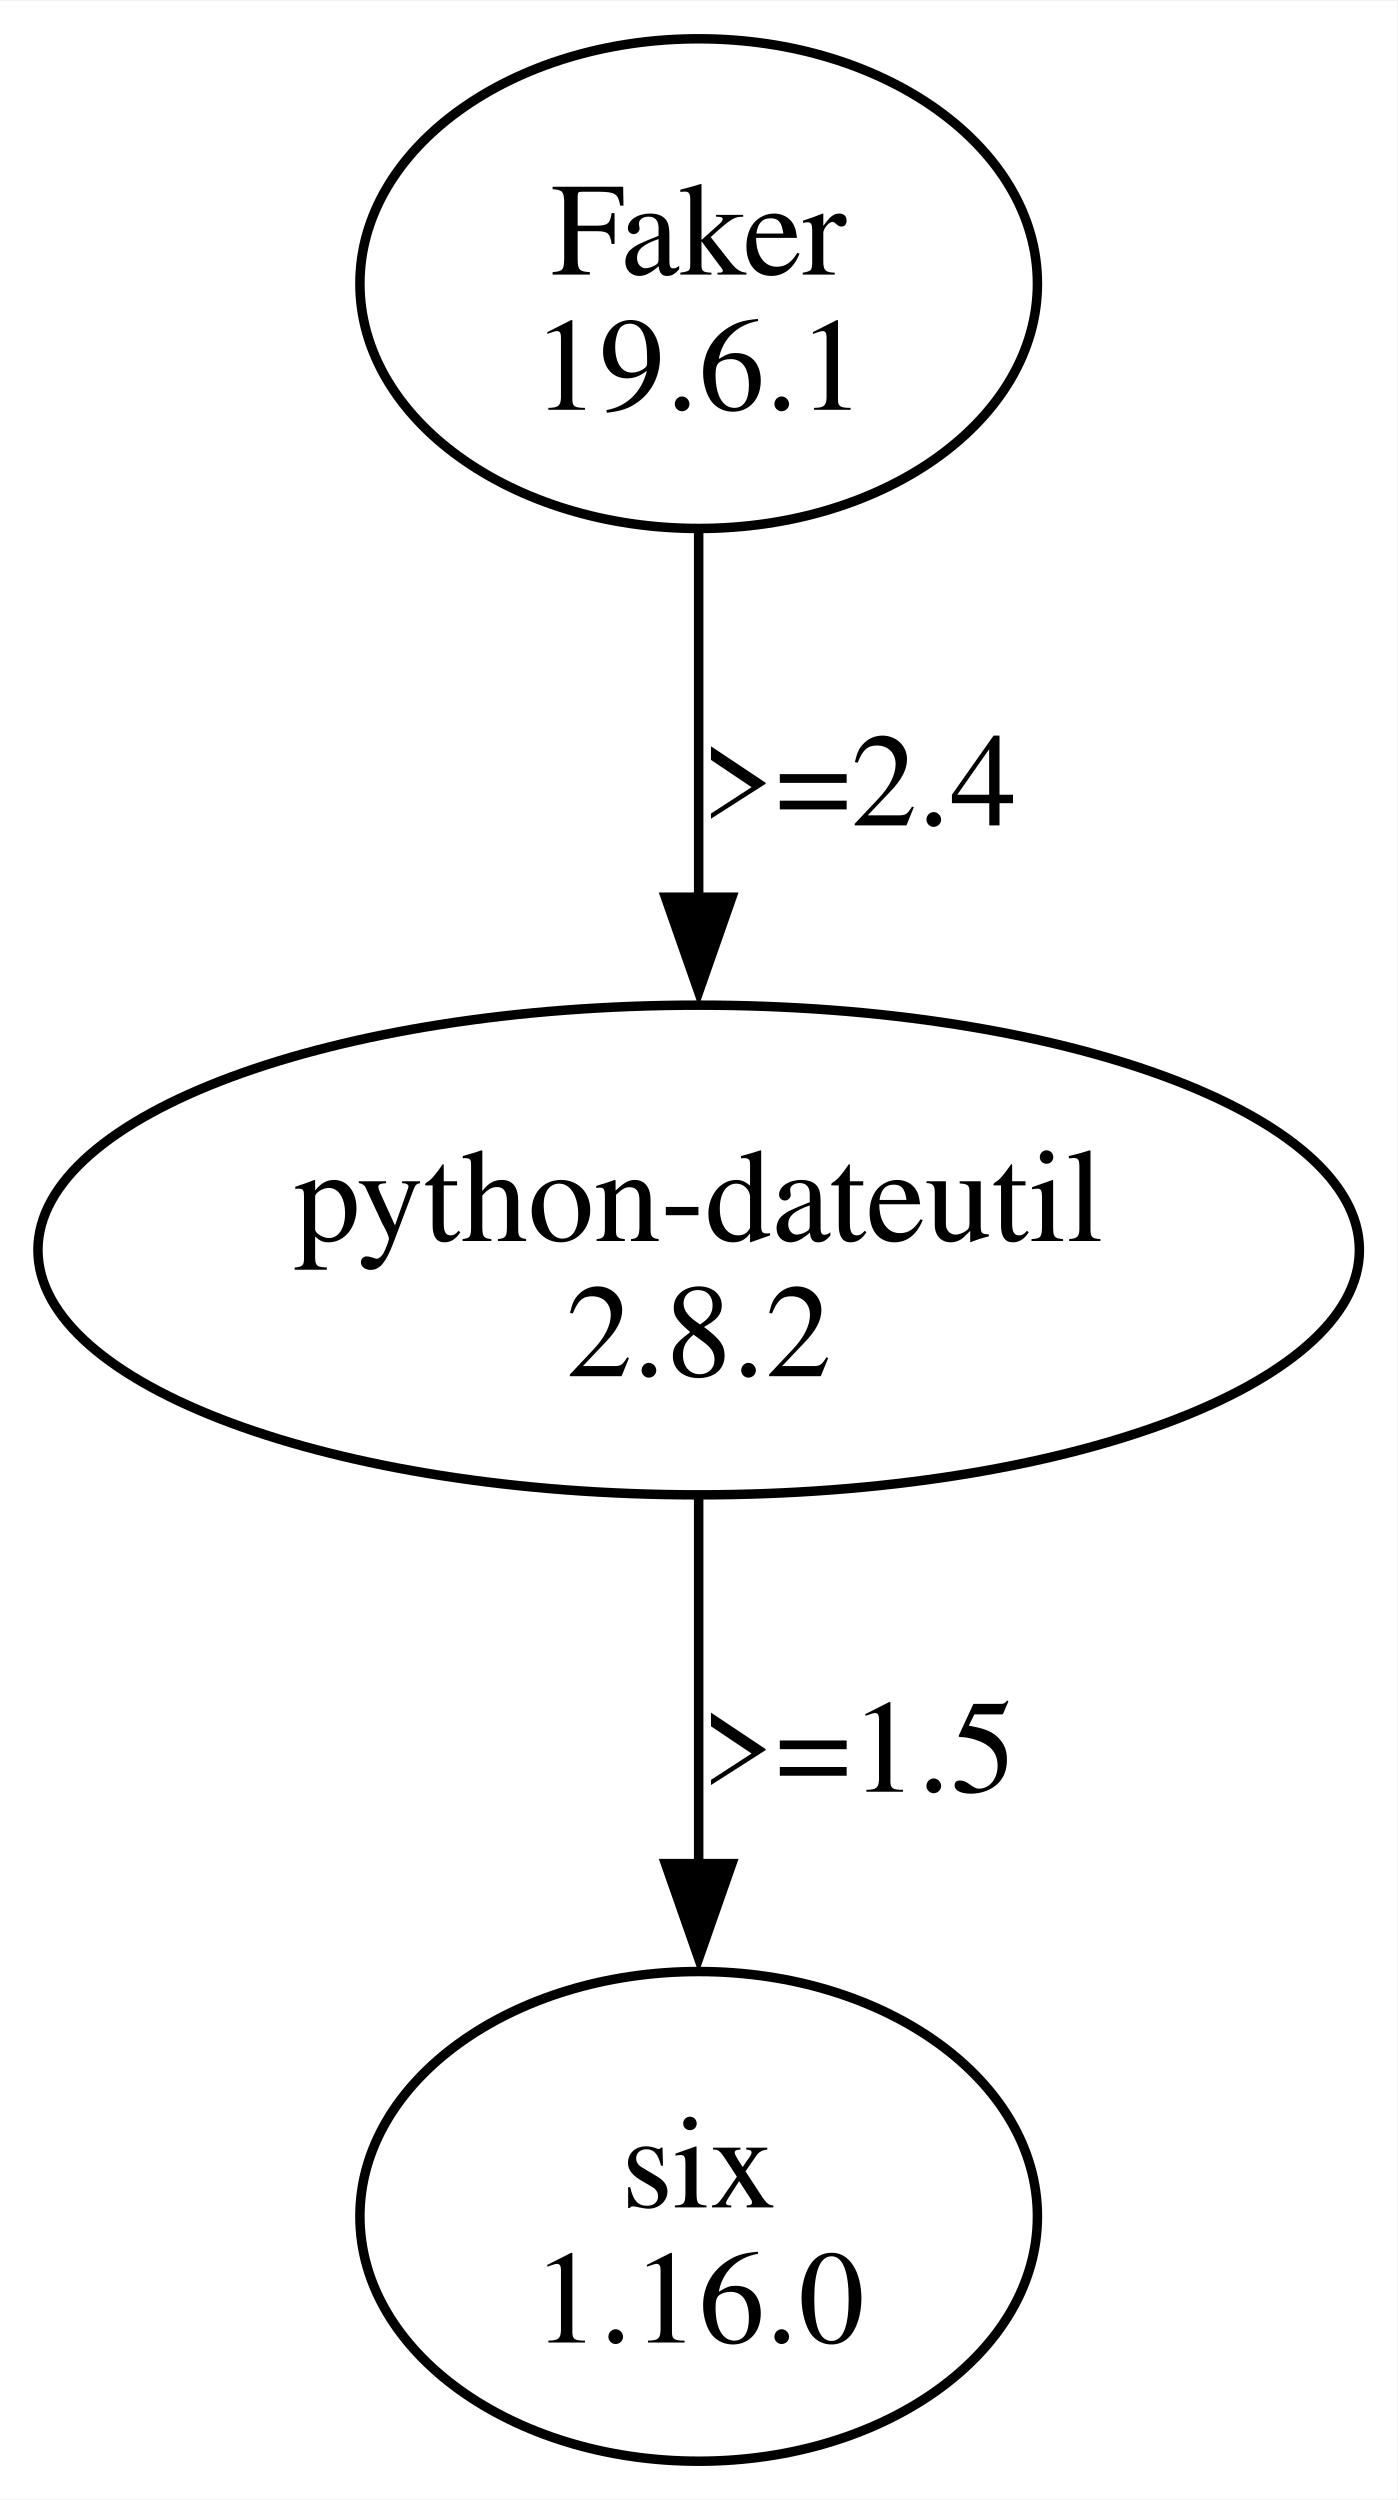
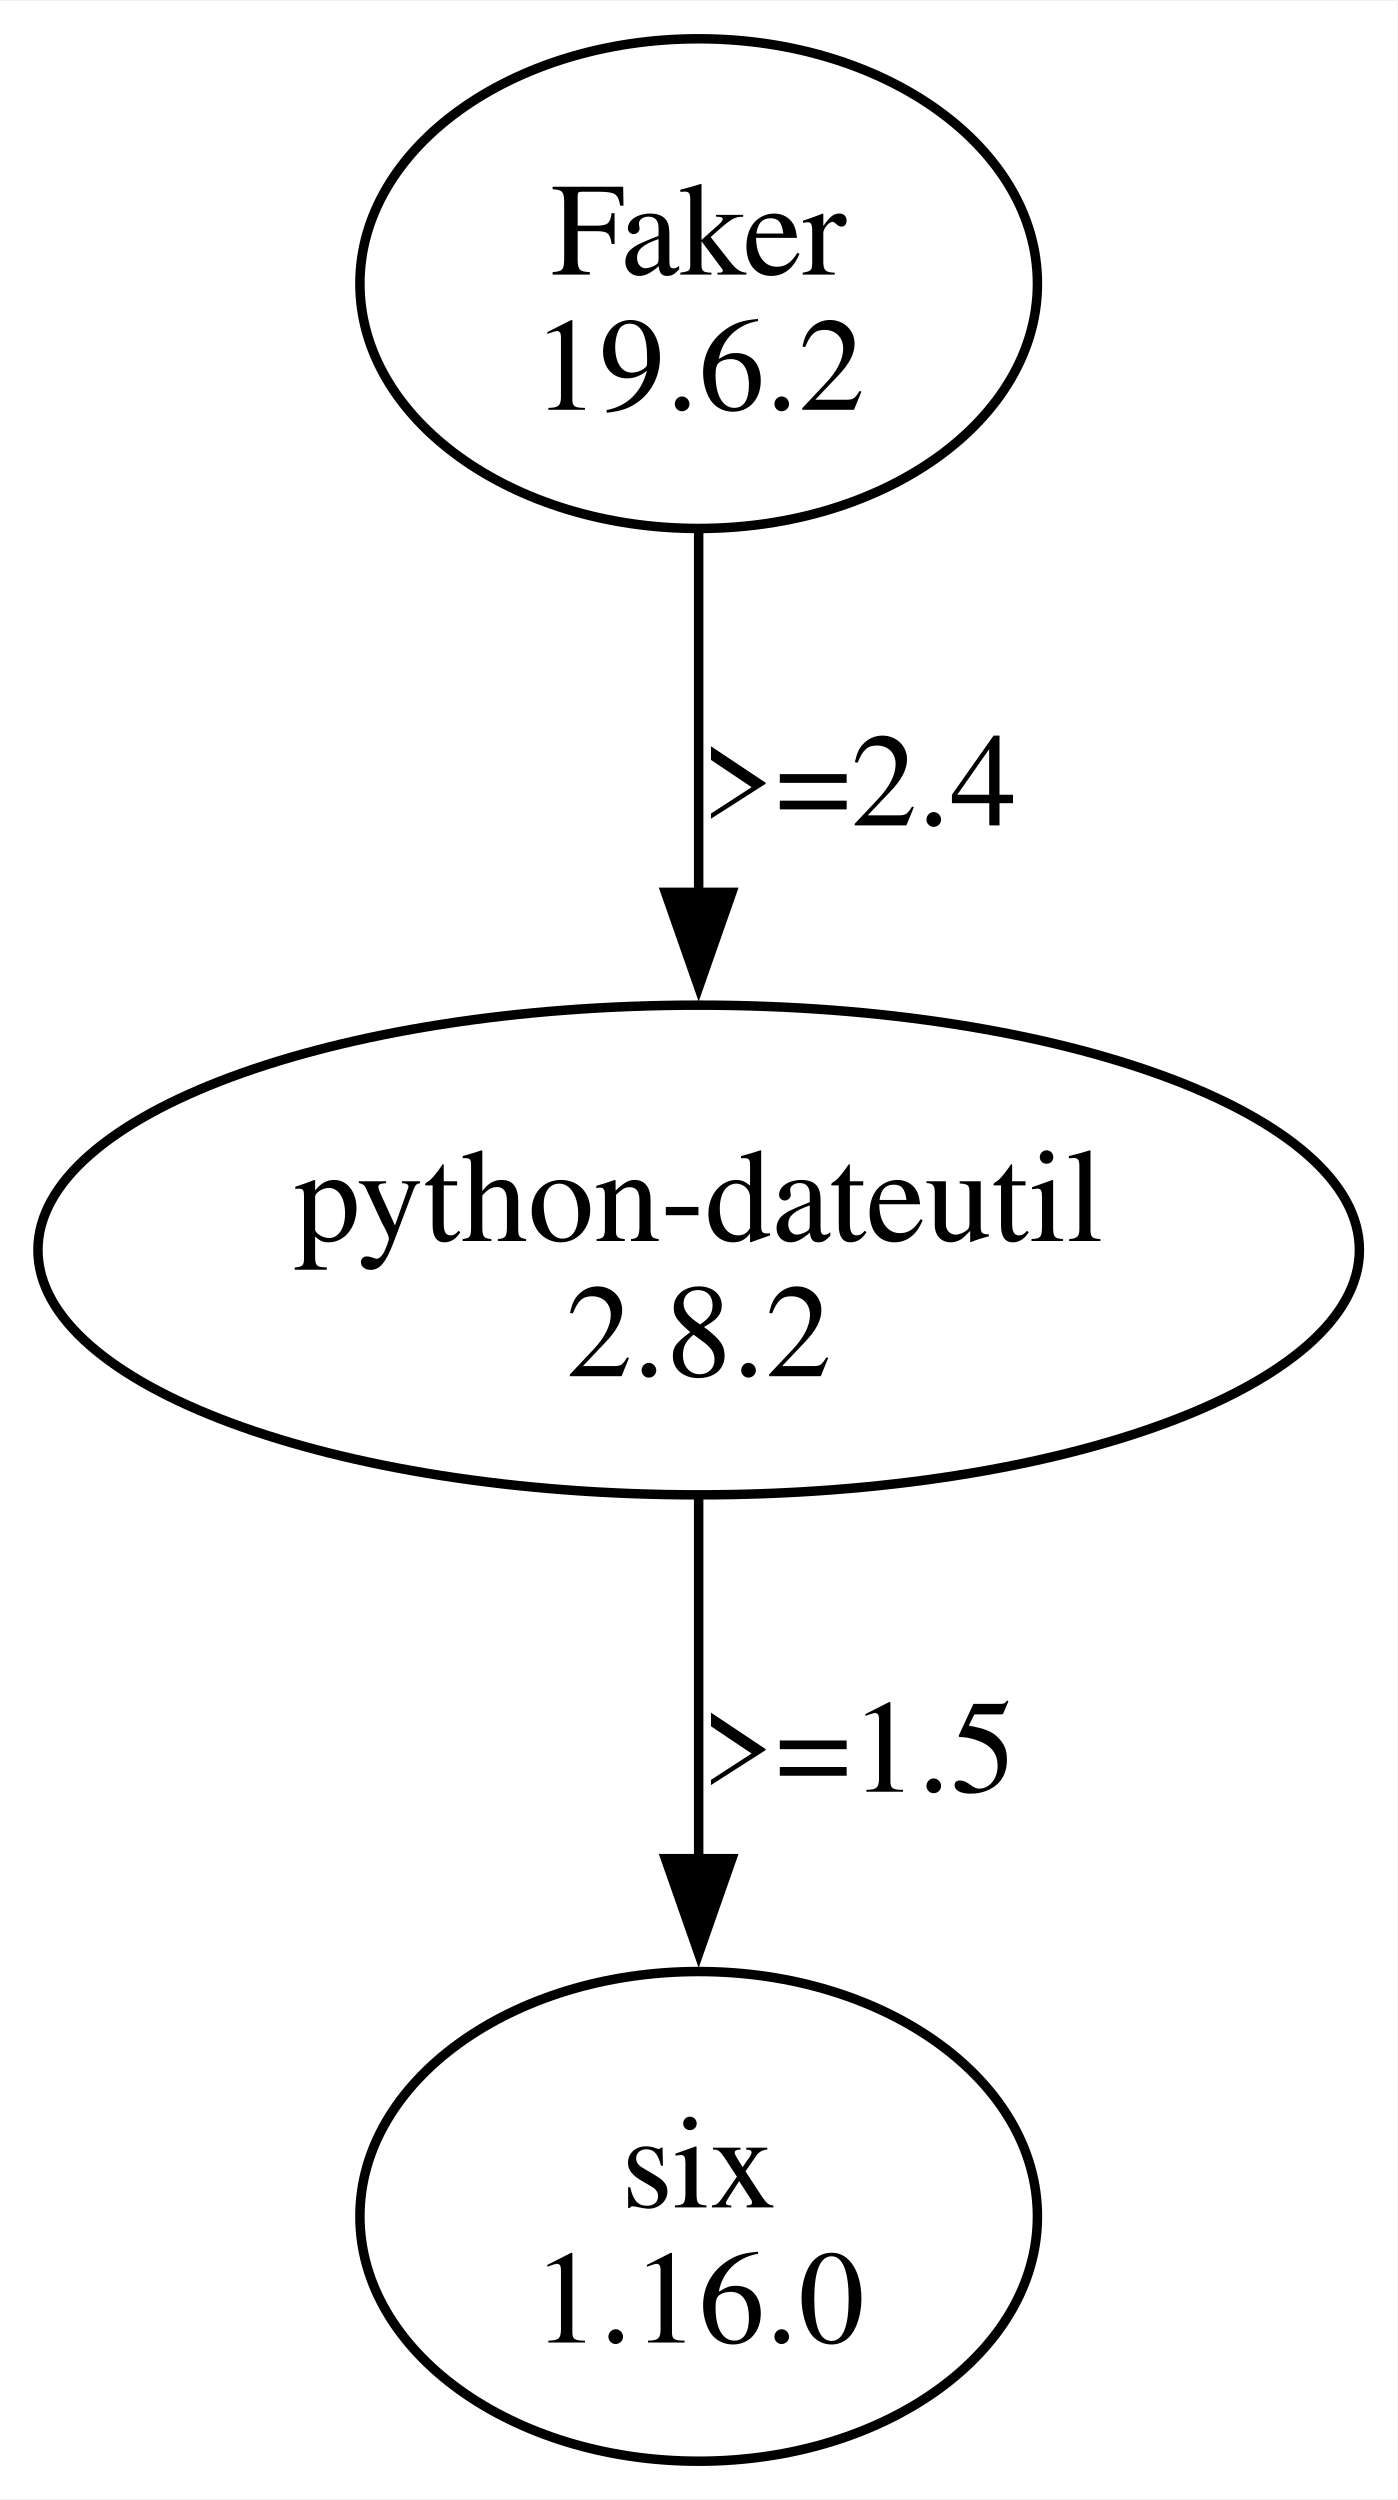
<svg xmlns="http://www.w3.org/2000/svg" width="147pt" height="263pt" viewBox="0.00 0.00 147.30 263.36">
  <g id="graph0" class="graph" transform="scale(1 1) rotate(0) translate(4 259.36)">
    <polygon fill="white" stroke="none" points="-4,4 -4,-259.36 143.3,-259.36 143.3,4 -4,4" />
    <g id="node1" class="node">
      <ellipse fill="none" stroke="black" cx="69.65" cy="-229.55" rx="35.71" ry="25.81" />
      <text text-anchor="middle" x="69.65" y="-230.5" font-family="Times,serif" font-size="14.00">Faker</text>
-       <text text-anchor="middle" x="69.65" y="-216.25" font-family="Times,serif" font-size="14.00">19.6.1</text>
+       <text text-anchor="middle" x="69.65" y="-216.25" font-family="Times,serif" font-size="14.00">19.6.2</text>
    </g>
    <g id="node2" class="node">
      <ellipse fill="none" stroke="black" cx="69.65" cy="-127.68" rx="69.65" ry="25.81" />
      <text text-anchor="middle" x="69.65" y="-128.63" font-family="Times,serif" font-size="14.00">python-dateutil</text>
      <text text-anchor="middle" x="69.65" y="-114.38" font-family="Times,serif" font-size="14.00">2.8.2</text>
    </g>
    <g id="edge1" class="edge">
-       <path fill="none" stroke="black" d="M69.65,-203.35C69.65,-191.64 69.65,-177.5 69.65,-164.69" />
-       <polygon fill="black" stroke="black" points="73.15,-164.87 69.65,-154.87 66.15,-164.87 73.15,-164.87" />
+       <path fill="none" stroke="black" d="M69.65,-203.35C69.65,-191.75 69.65,-177.79 69.65,-165.08" />
+       <polygon fill="black" stroke="black" points="73.15,-165.38 69.65,-155.38 66.15,-165.38 73.15,-165.38" />
      <text text-anchor="middle" x="86.53" y="-172.44" font-family="Times,serif" font-size="14.00">&gt;=2.4</text>
    </g>
    <g id="node3" class="node">
      <ellipse fill="none" stroke="black" cx="69.65" cy="-25.81" rx="35.71" ry="25.81" />
      <text text-anchor="middle" x="69.65" y="-26.76" font-family="Times,serif" font-size="14.00">six</text>
      <text text-anchor="middle" x="69.65" y="-12.51" font-family="Times,serif" font-size="14.00">1.16.0</text>
    </g>
    <g id="edge2" class="edge">
-       <path fill="none" stroke="black" d="M69.65,-101.48C69.65,-89.77 69.65,-75.63 69.65,-62.82" />
-       <polygon fill="black" stroke="black" points="73.15,-63 69.65,-53 66.15,-63 73.15,-63" />
+       <path fill="none" stroke="black" d="M69.65,-101.48C69.65,-89.89 69.65,-75.92 69.65,-63.21" />
+       <polygon fill="black" stroke="black" points="73.15,-63.52 69.65,-53.52 66.15,-63.52 73.15,-63.52" />
      <text text-anchor="middle" x="86.53" y="-70.57" font-family="Times,serif" font-size="14.00">&gt;=1.5</text>
    </g>
  </g>
</svg>
